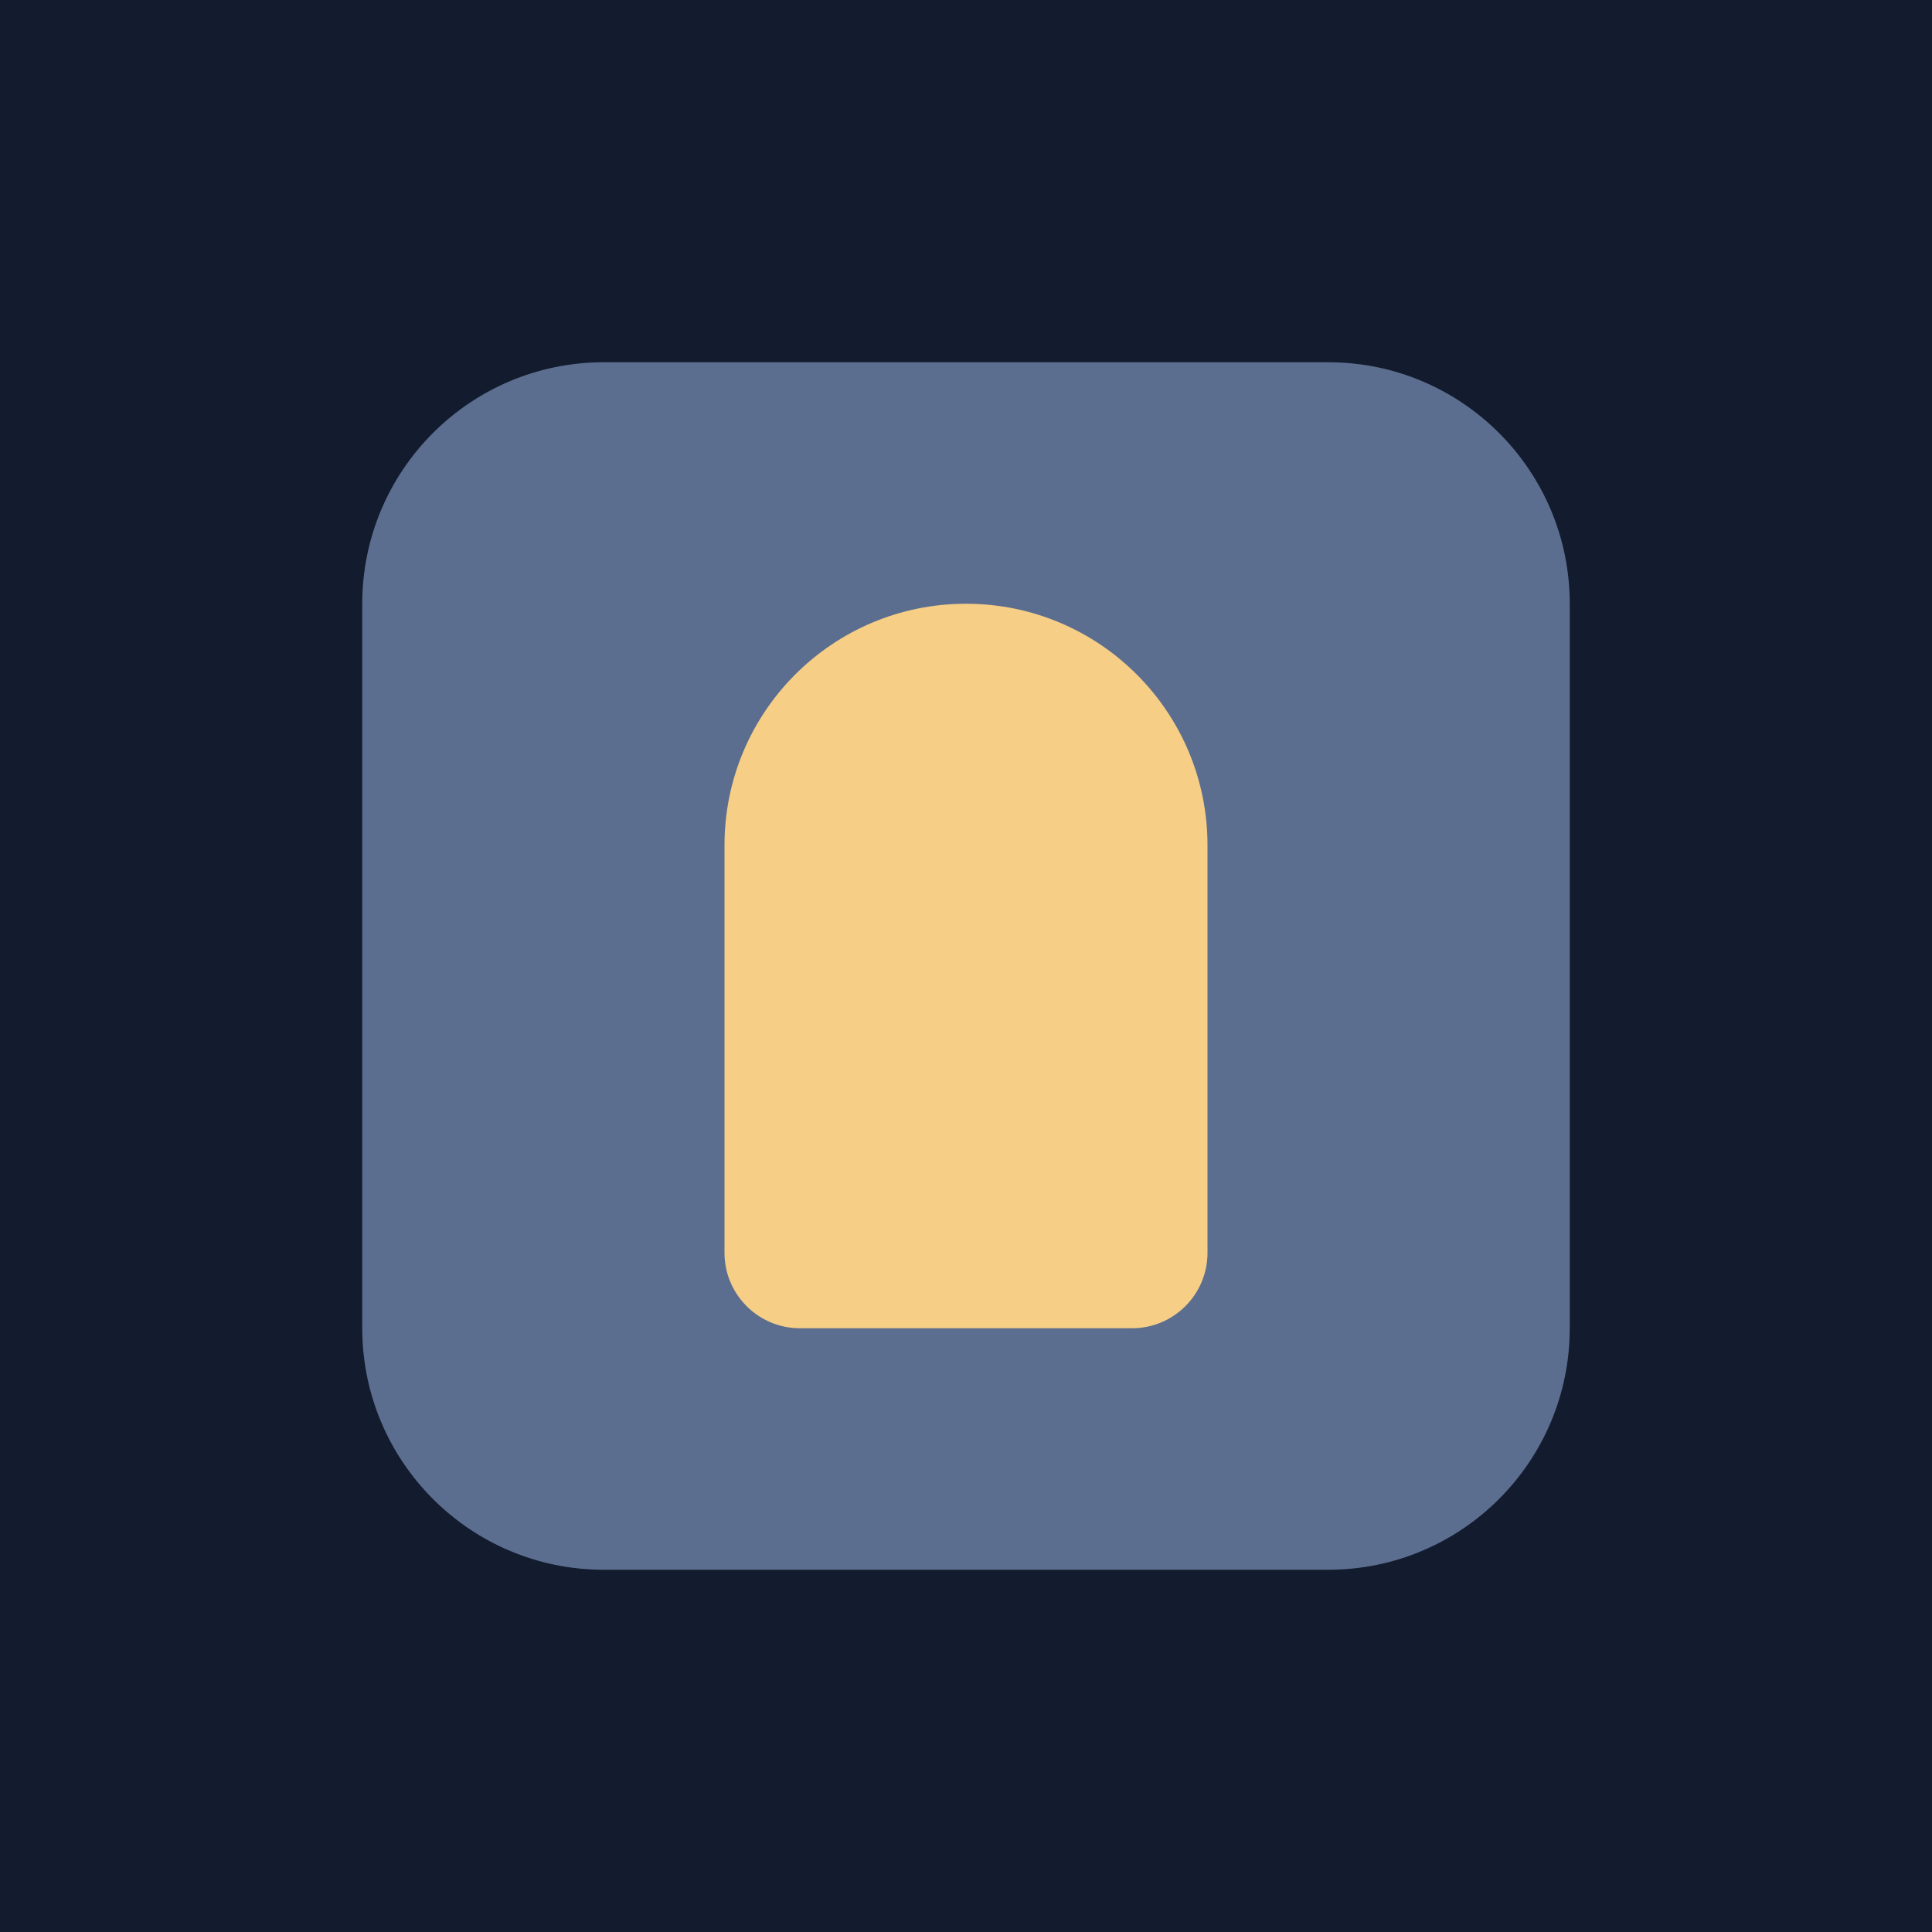
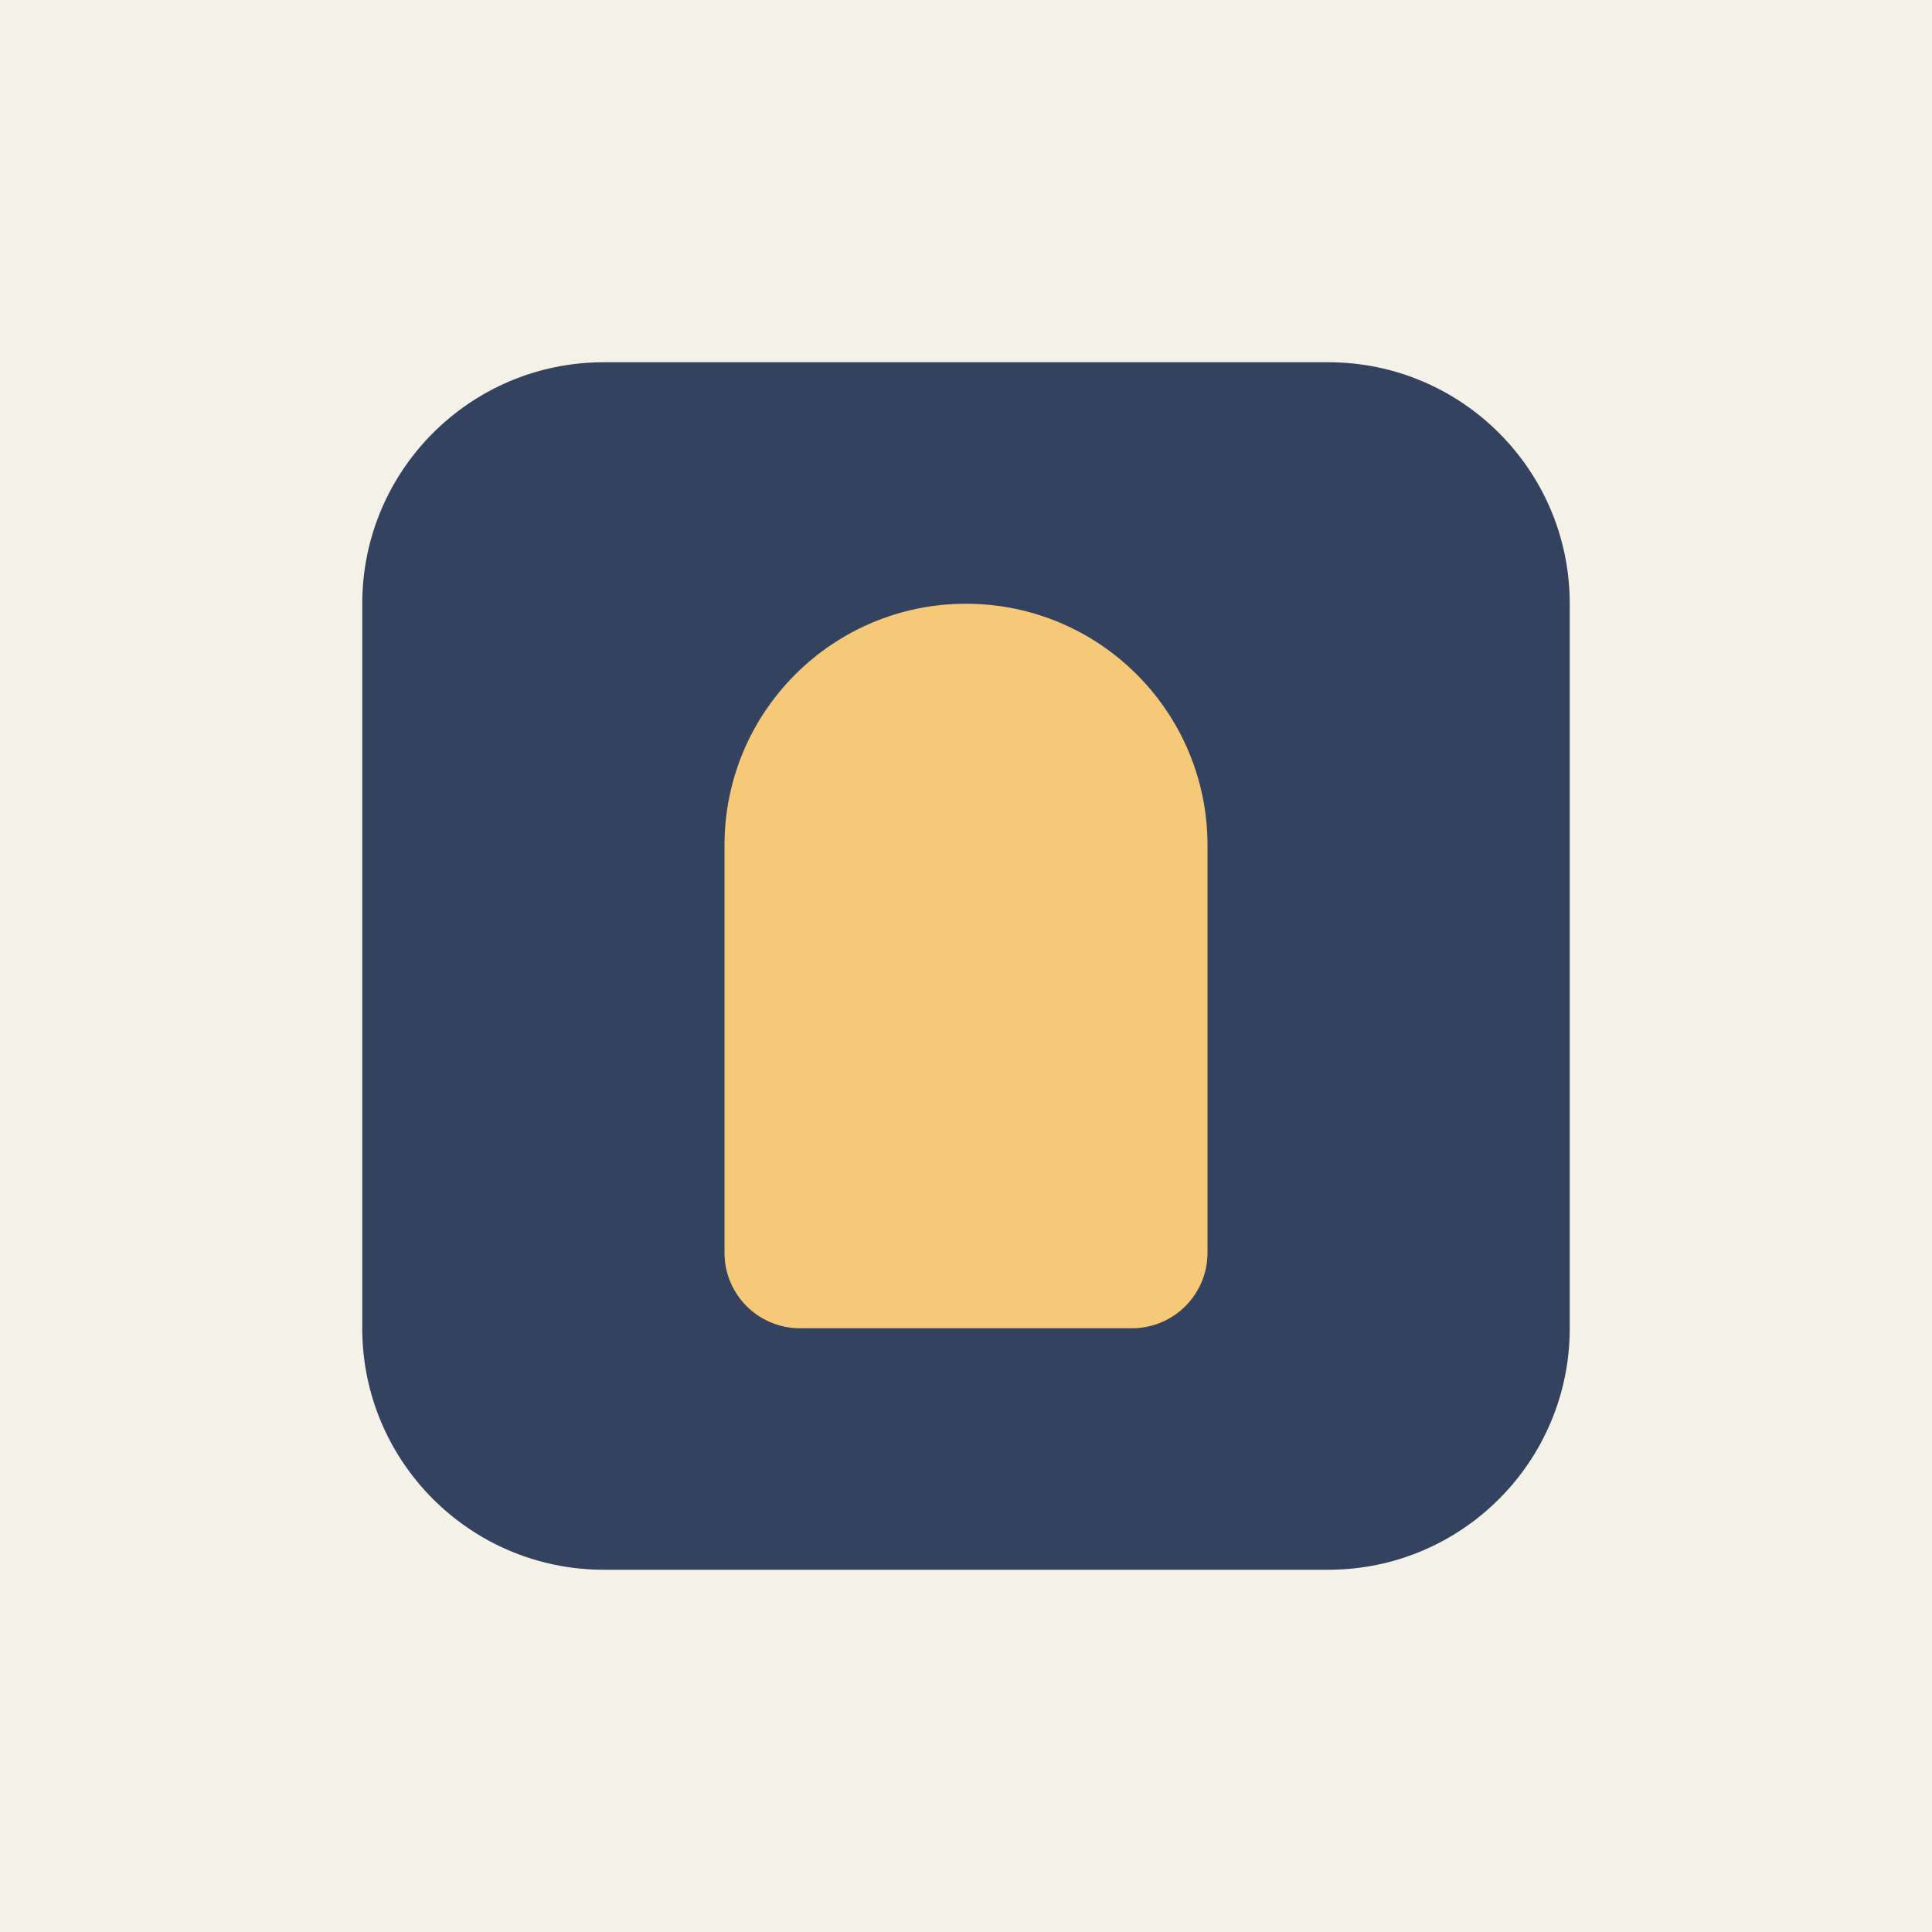
<svg xmlns="http://www.w3.org/2000/svg" viewBox="0 0 512 512" width="512" height="512" role="img" aria-label="Quietkeep">
-   <rect width="512" height="512" fill="#131B2E" />
-   <rect x="96" y="96" width="320" height="320" rx="64" fill="#5C6E8F" />
-   <path d="M192,224 A64,64 0 0 1 320,224 L320,332 A20,20 0 0 1 300,352 L212,352 A20,20 0 0 1 192,332 Z" fill="#F6CE86" />
+   <rect width="512" height="512" fill="#F4F1E9" />
+   <rect x="96" y="96" width="320" height="320" rx="64" fill="#33425F" />
+   <path d="M192,224 A64,64 0 0 1 320,224 L320,332 A20,20 0 0 1 300,352 L212,352 A20,20 0 0 1 192,332 Z" fill="#F5C978" />
</svg>
